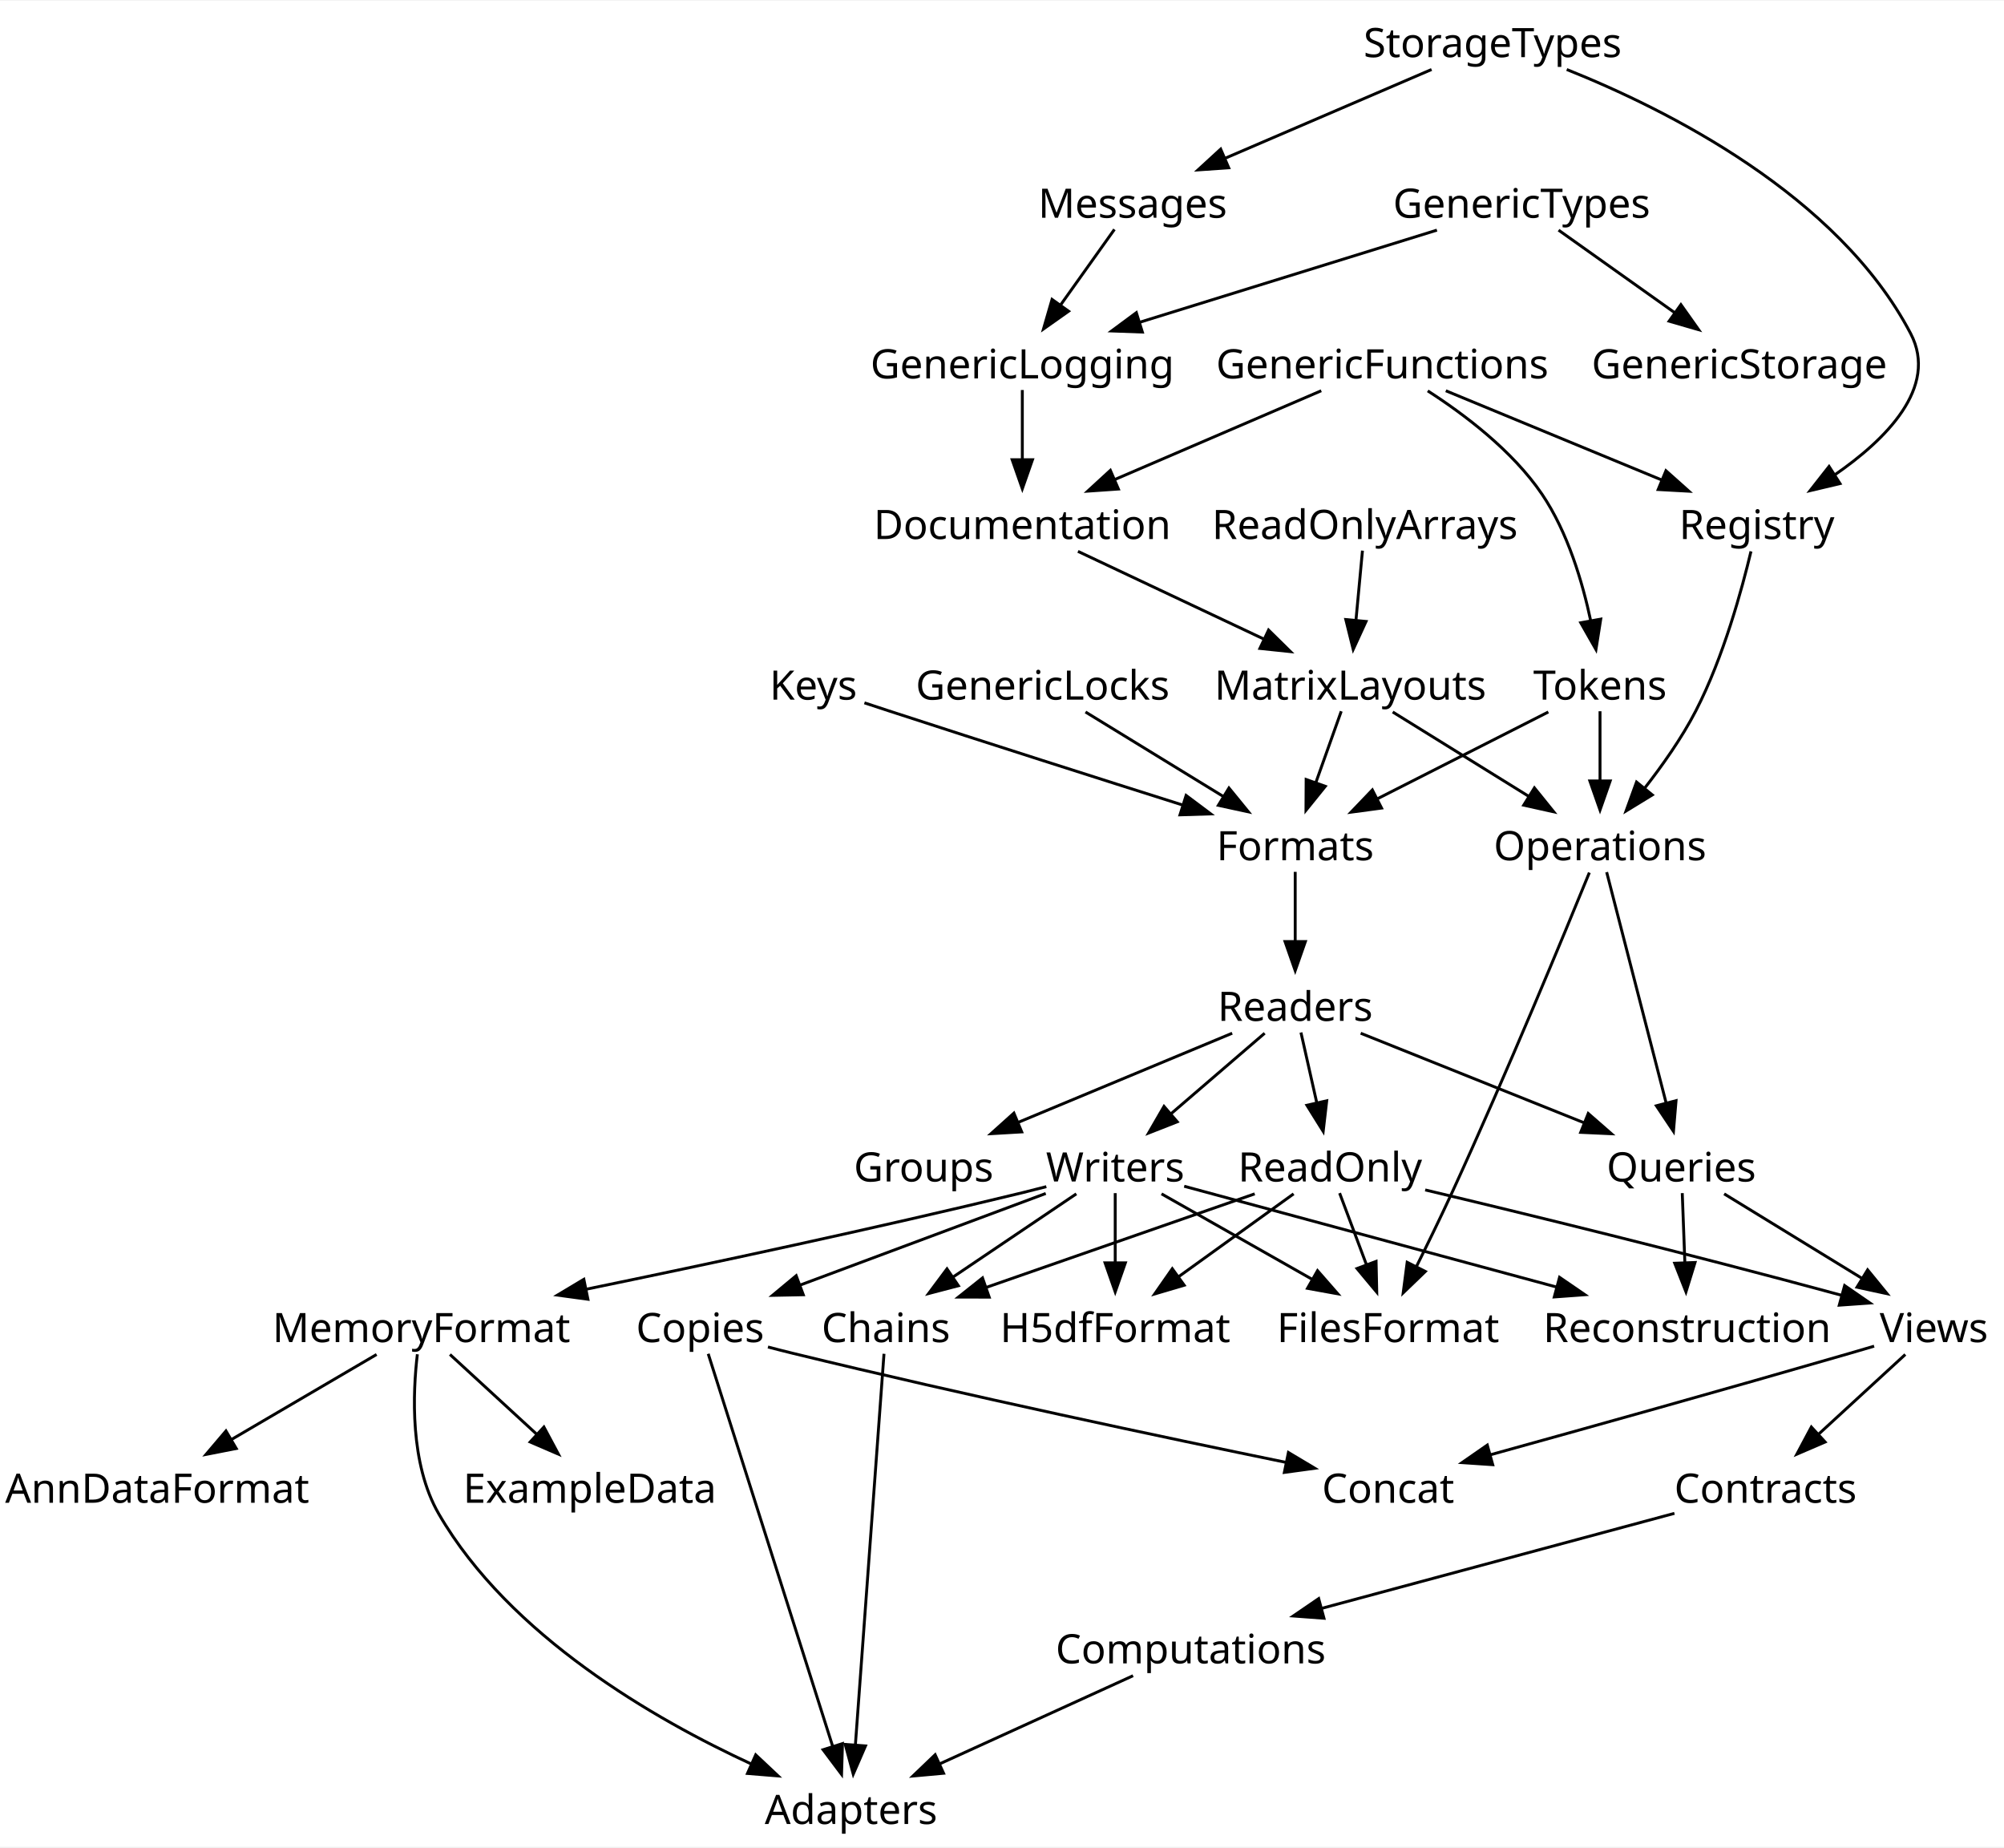
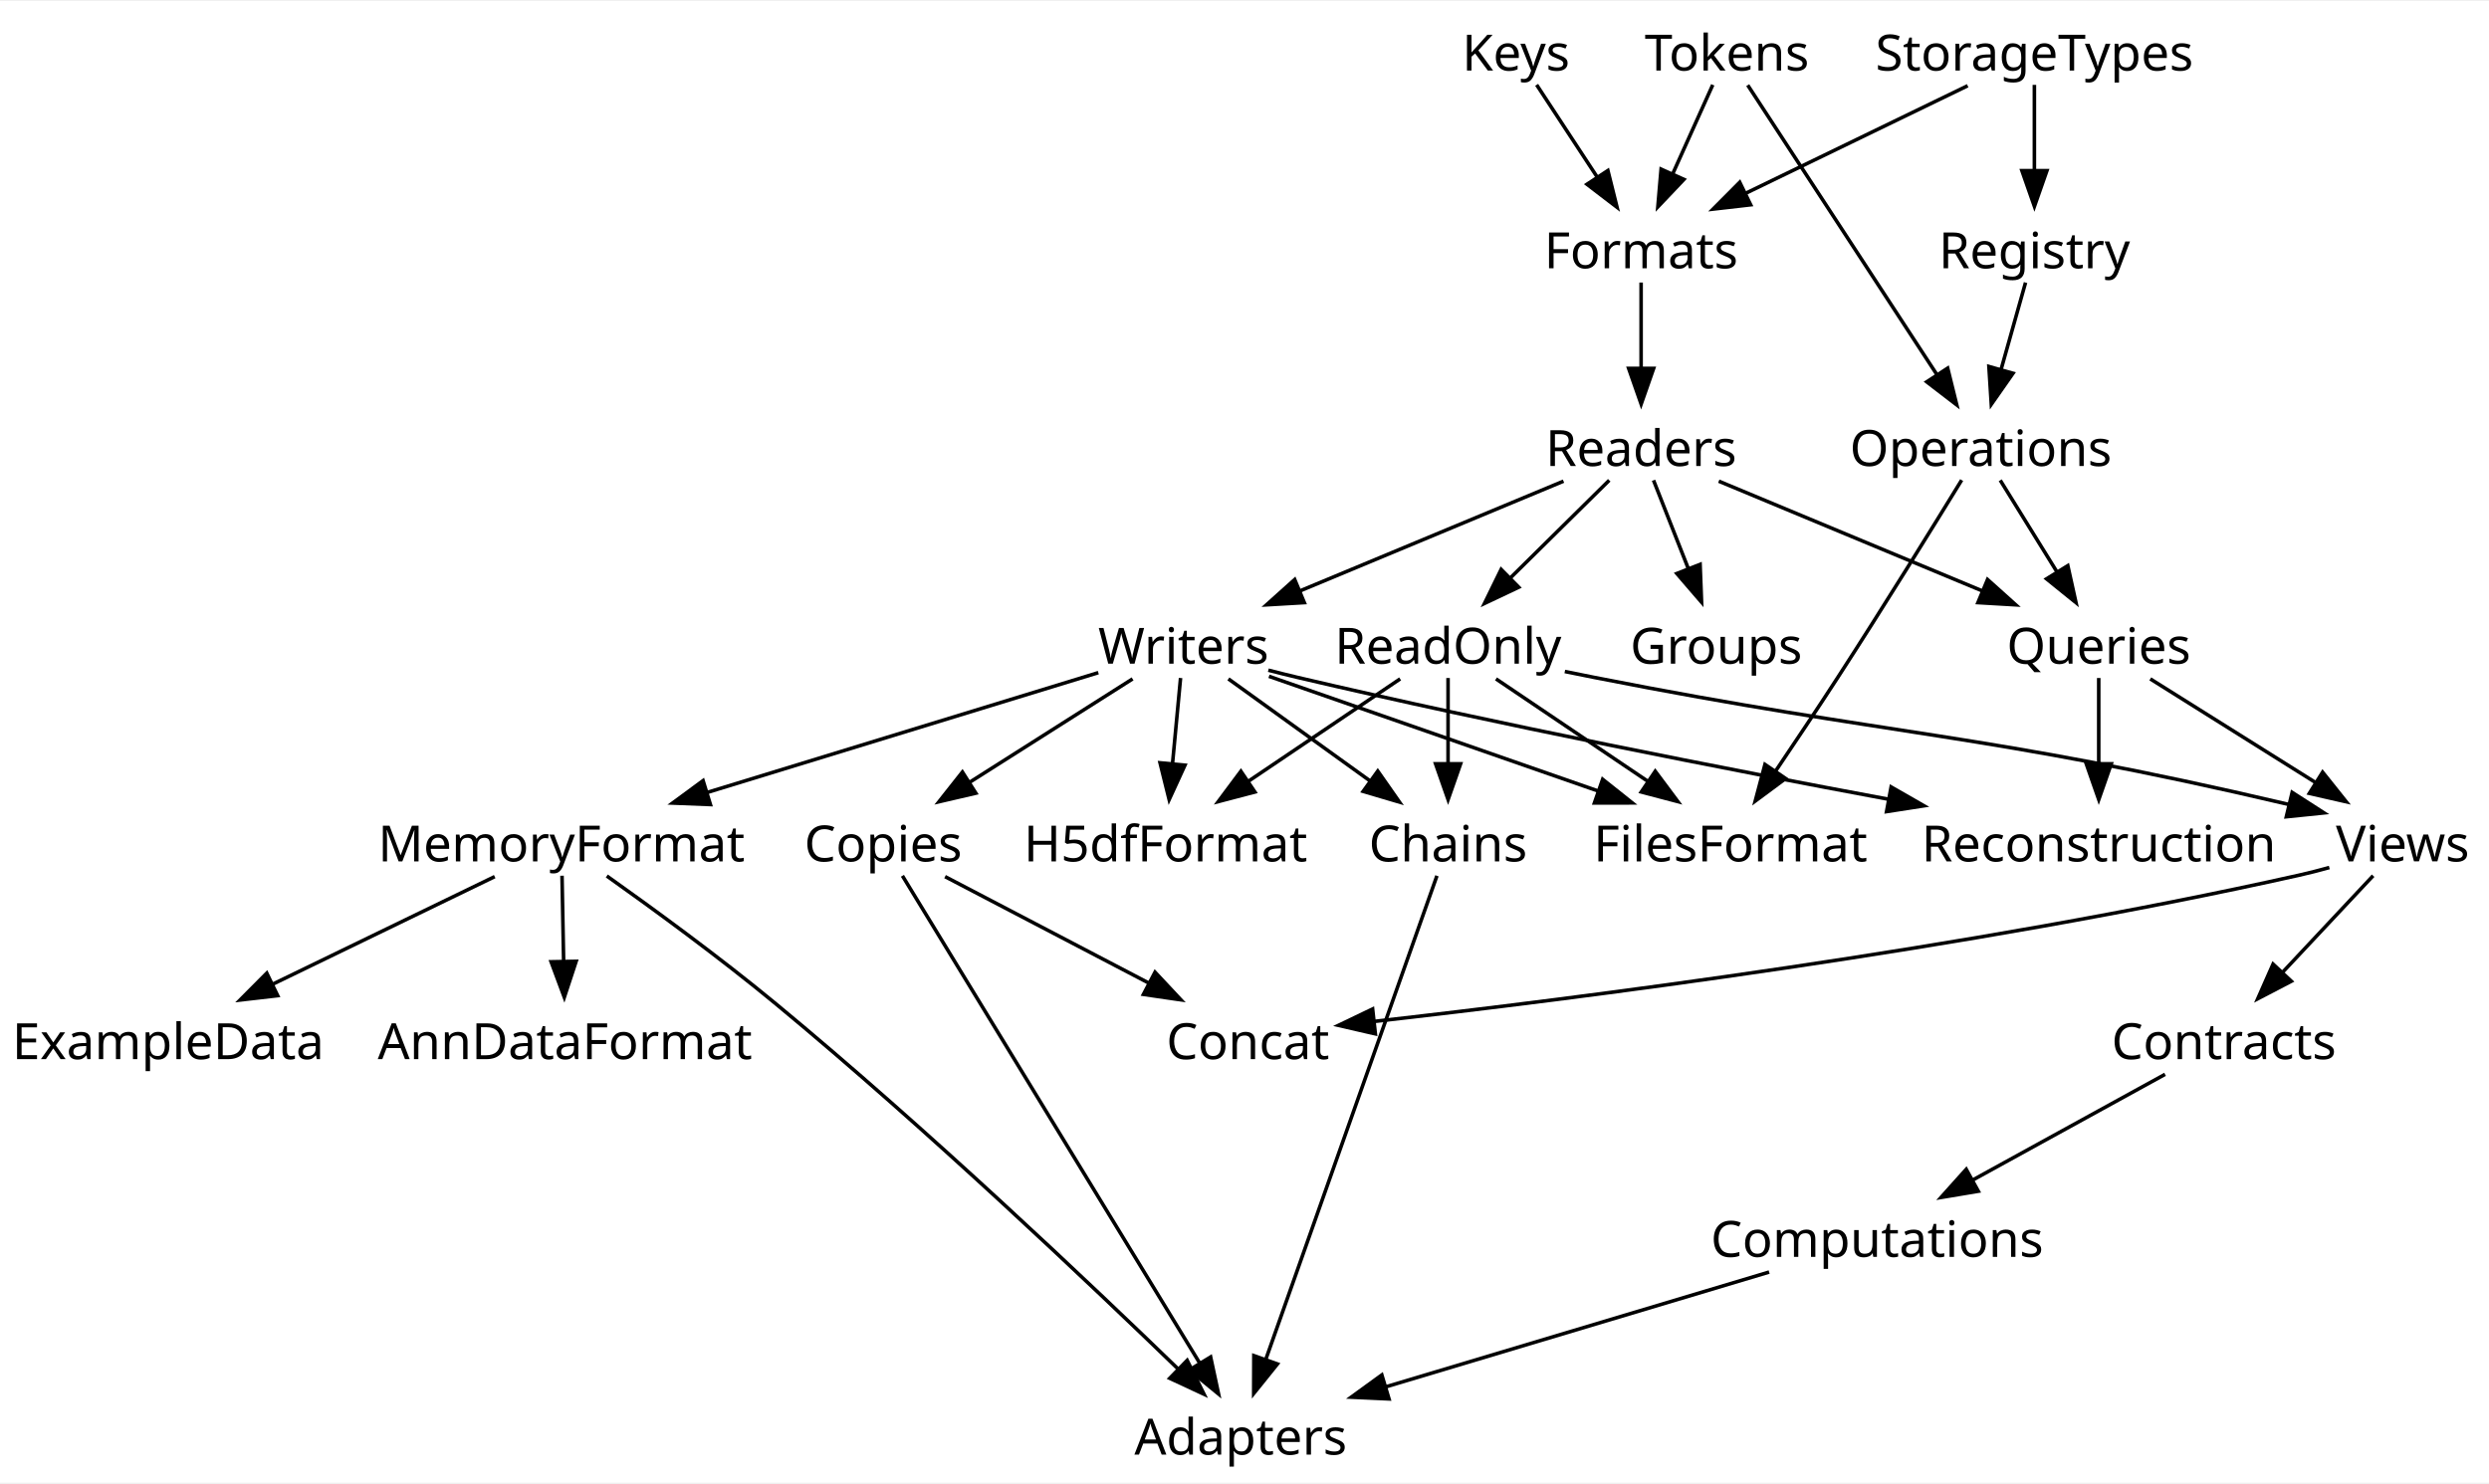
- <svg xmlns="http://www.w3.org/2000/svg" xmlns:xlink="http://www.w3.org/1999/xlink" width="690pt" height="636pt" viewBox="0.00 0.00 690.32 635.84">
-   <g id="graph0" class="graph" transform="scale(1 1) rotate(0) translate(4 631.84)">
-     <polygon fill="white" stroke="none" points="-4,4 -4,-631.84 686.32,-631.84 686.32,4 -4,4" />
+ <svg xmlns="http://www.w3.org/2000/svg" xmlns:xlink="http://www.w3.org/1999/xlink" width="696pt" height="415pt" viewBox="0.00 0.00 696.19 414.56">
+   <g id="graph0" class="graph" transform="scale(1 1) rotate(0) translate(4 410.56)">
+     <polygon fill="white" stroke="none" points="-4,4 -4,-410.56 692.19,-410.56 692.19,4 -4,4" />
    <g id="node1" class="node">
      <g id="a_node1">
        <a xlink:href="../copies.html" xlink:title="Copies" target="_top">
-           <polygon fill="none" stroke="white" points="260.32,-185.28 214,-185.28 214,-165.96 260.32,-165.96 260.32,-185.28" />
-           <text text-anchor="middle" x="237.16" y="-169.82" font-family="Sans-Serif" font-size="14.00">Copies</text>
-         </a>
-       </g>
-     </g>
-     <g id="node6" class="node">
-       <g id="a_node6">
+           <polygon fill="none" stroke="white" points="266.19,-185.28 219.87,-185.28 219.87,-165.96 266.19,-165.96 266.19,-185.28" />
+           <text text-anchor="middle" x="243.03" y="-169.82" font-family="Sans-Serif" font-size="14.00">Copies</text>
+         </a>
+       </g>
+     </g>
+     <g id="node3" class="node">
+       <g id="a_node3">
        <a xlink:href="../adapters.html" xlink:title="Adapters" target="_top">
-           <polygon fill="none" stroke="white" points="318.32,-19.32 260,-19.32 260,0 318.32,0 318.32,-19.32" />
-           <text text-anchor="middle" x="289.16" y="-3.86" font-family="Sans-Serif" font-size="14.00">Adapters</text>
-         </a>
-       </g>
-     </g>
-     <g id="edge2" class="edge">
-       <path fill="none" stroke="black" d="M239.96,-165.8C248.03,-140.34 271.54,-66.21 282.89,-30.43" />
-       <polygon fill="black" stroke="black" points="286.21,-31.55 285.89,-20.96 279.53,-29.44 286.21,-31.55" />
-     </g>
-     <g id="node32" class="node">
-       <g id="a_node32">
+           <polygon fill="none" stroke="white" points="372.19,-19.32 313.87,-19.32 313.87,0 372.19,0 372.19,-19.32" />
+           <text text-anchor="middle" x="343.03" y="-3.86" font-family="Sans-Serif" font-size="14.00">Adapters</text>
+         </a>
+       </g>
+     </g>
+     <g id="edge4" class="edge">
+       <path fill="none" stroke="black" d="M248.41,-165.8C264.15,-140 310.35,-64.26 331.82,-29.04" />
+       <polygon fill="black" stroke="black" points="334.62,-31.17 336.84,-20.81 328.65,-27.53 334.62,-31.17" />
+     </g>
+     <g id="node23" class="node">
+       <g id="a_node23">
        <a xlink:href="../concat.html" xlink:title="Concat" target="_top">
-           <polygon fill="none" stroke="white" points="497.69,-129.96 450.62,-129.96 450.62,-110.64 497.69,-110.64 497.69,-129.96" />
-           <text text-anchor="middle" x="474.16" y="-114.5" font-family="Sans-Serif" font-size="14.00">Concat</text>
-         </a>
-       </g>
-     </g>
-     <g id="edge40" class="edge">
-       <path fill="none" stroke="black" d="M260.54,-168.15C263.44,-167.39 266.36,-166.64 269.16,-165.96 328.58,-151.46 398.25,-136.76 439.16,-128.37" />
-       <polygon fill="black" stroke="black" points="439.82,-131.81 448.91,-126.38 438.42,-124.95 439.82,-131.81" />
+           <polygon fill="none" stroke="white" points="368.57,-129.96 321.5,-129.96 321.5,-110.64 368.57,-110.64 368.57,-129.96" />
+           <text text-anchor="middle" x="345.03" y="-114.5" font-family="Sans-Serif" font-size="14.00">Concat</text>
+         </a>
+       </g>
+     </g>
+     <g id="edge30" class="edge">
+       <path fill="none" stroke="black" d="M260.34,-165.57C276.02,-157.38 299.39,-145.16 317.61,-135.64" />
+       <polygon fill="black" stroke="black" points="319.07,-138.83 326.31,-131.09 315.82,-132.62 319.07,-138.83" />
    </g>
    <g id="node2" class="node">
      <g id="a_node2">
        <a xlink:href="../writers.html" xlink:title="Writers" target="_top">
-           <polygon fill="none" stroke="white" points="403.69,-240.6 356.62,-240.6 356.62,-221.28 403.69,-221.28 403.69,-240.6" />
-           <text text-anchor="middle" x="380.16" y="-225.14" font-family="Sans-Serif" font-size="14.00">Writers</text>
+           <polygon fill="none" stroke="white" points="350.57,-240.6 303.5,-240.6 303.5,-221.28 350.57,-221.28 350.57,-240.6" />
+           <text text-anchor="middle" x="327.03" y="-225.14" font-family="Sans-Serif" font-size="14.00">Writers</text>
        </a>
      </g>
    </g>
    <g id="edge1" class="edge">
-       <path fill="none" stroke="black" d="M356.23,-221.02C332.99,-212.35 297.49,-199.11 271.29,-189.35" />
-       <polygon fill="black" stroke="black" points="272.71,-186.14 262.12,-185.93 270.26,-192.7 272.71,-186.14" />
+       <path fill="none" stroke="black" d="M312.79,-220.89C300.24,-212.93 281.7,-201.16 266.89,-191.76" />
+       <polygon fill="black" stroke="black" points="268.95,-188.92 258.63,-186.52 265.2,-194.83 268.95,-188.92" />
+     </g>
+     <g id="node4" class="node">
+       <g id="a_node4">
+         <a xlink:href="../chains.html" xlink:title="Chains" target="_top">
+           <polygon fill="none" stroke="white" points="424.19,-185.28 377.87,-185.28 377.87,-165.96 424.19,-165.96 424.19,-185.28" />
+           <text text-anchor="middle" x="401.03" y="-169.82" font-family="Sans-Serif" font-size="14.00">Chains</text>
+         </a>
+       </g>
+     </g>
+     <g id="edge24" class="edge">
+       <path fill="none" stroke="black" d="M339.59,-220.89C350.5,-213.03 366.54,-201.48 379.5,-192.14" />
+       <polygon fill="black" stroke="black" points="381.37,-195.1 387.44,-186.42 377.28,-189.42 381.37,-195.1" />
+     </g>
+     <g id="node5" class="node">
+       <g id="a_node5">
+         <a xlink:href="../memory_format.html" xlink:title="MemoryFormat" target="_top">
+           <polygon fill="none" stroke="white" points="202.07,-185.28 104,-185.28 104,-165.96 202.07,-165.96 202.07,-185.28" />
+           <text text-anchor="middle" x="153.03" y="-169.82" font-family="Sans-Serif" font-size="14.00">MemoryFormat</text>
+         </a>
+       </g>
+     </g>
+     <g id="edge17" class="edge">
+       <path fill="none" stroke="black" d="M303.21,-222.64C275.03,-214 227.66,-199.49 193.65,-189.07" />
+       <polygon fill="black" stroke="black" points="194.71,-185.73 184.13,-186.15 192.66,-192.42 194.71,-185.73" />
+     </g>
+     <g id="node19" class="node">
+       <g id="a_node19">
+         <a xlink:href="../h5df_format.html" xlink:title="H5dfFormat" target="_top">
+           <polygon fill="none" stroke="white" points="360.19,-185.28 283.88,-185.28 283.88,-165.96 360.19,-165.96 360.19,-185.28" />
+           <text text-anchor="middle" x="322.03" y="-169.82" font-family="Sans-Serif" font-size="14.00">H5dfFormat</text>
+         </a>
+       </g>
+     </g>
+     <g id="edge20" class="edge">
+       <path fill="none" stroke="black" d="M326.21,-221.14C325.59,-214.54 324.72,-205.24 323.93,-196.85" />
+       <polygon fill="black" stroke="black" points="327.44,-196.75 323.02,-187.12 320.47,-197.41 327.44,-196.75" />
+     </g>
+     <g id="node22" class="node">
+       <g id="a_node22">
+         <a xlink:href="../files_format.html" xlink:title="FilesFormat" target="_top">
+           <polygon fill="none" stroke="white" points="518.19,-185.28 441.88,-185.28 441.88,-165.96 518.19,-165.96 518.19,-185.28" />
+           <text text-anchor="middle" x="480.03" y="-169.82" font-family="Sans-Serif" font-size="14.00">FilesFormat</text>
+         </a>
+       </g>
+     </g>
+     <g id="edge26" class="edge">
+       <path fill="none" stroke="black" d="M350.94,-221.61C375.65,-213 414.54,-199.44 443.19,-189.46" />
+       <polygon fill="black" stroke="black" points="444.27,-192.79 452.56,-186.19 441.97,-186.18 444.27,-192.79" />
+     </g>
+     <g id="node24" class="node">
+       <g id="a_node24">
+         <a xlink:href="../reconstruction.html" xlink:title="Reconstruction" target="_top">
+           <polygon fill="none" stroke="white" points="630.19,-185.28 535.88,-185.28 535.88,-165.96 630.19,-165.96 630.19,-185.28" />
+           <text text-anchor="middle" x="583.03" y="-169.82" font-family="Sans-Serif" font-size="14.00">Reconstruction</text>
+         </a>
+       </g>
+     </g>
+     <g id="edge32" class="edge">
+       <path fill="none" stroke="black" d="M350.76,-223.33C353.54,-222.61 356.35,-221.91 359.03,-221.28 414.91,-208.17 479.2,-195.6 524.54,-187.16" />
+       <polygon fill="black" stroke="black" points="524.96,-190.65 534.15,-185.38 523.68,-183.76 524.96,-190.65" />
+     </g>
+     <g id="edge2" class="edge">
+       <path fill="none" stroke="black" d="M397.92,-165.8C388.87,-140.23 362.46,-65.56 349.86,-29.96" />
+       <polygon fill="black" stroke="black" points="353.31,-29.21 346.67,-20.95 346.71,-31.54 353.31,-29.21" />
+     </g>
+     <g id="edge3" class="edge">
+       <path fill="none" stroke="black" d="M165.73,-165.75C178.08,-156.99 197.23,-143.04 213.03,-129.96 255.08,-95.18 301.55,-51.04 325.94,-27.41" />
+       <polygon fill="black" stroke="black" points="328.06,-30.22 332.79,-20.74 323.18,-25.21 328.06,-30.22" />
+     </g>
+     <g id="node18" class="node">
+       <g id="a_node18">
+         <a xlink:href="../example_data.html" xlink:title="ExampleData" target="_top">
+           <polygon fill="none" stroke="white" points="86.07,-129.96 0,-129.96 0,-110.64 86.07,-110.64 86.07,-129.96" />
+           <text text-anchor="middle" x="43.03" y="-114.5" font-family="Sans-Serif" font-size="14.00">ExampleData</text>
+         </a>
+       </g>
+     </g>
+     <g id="edge16" class="edge">
+       <path fill="none" stroke="black" d="M134.37,-165.57C117.31,-157.3 91.79,-144.93 72.06,-135.37" />
+       <polygon fill="black" stroke="black" points="73.67,-132.26 63.15,-131.05 70.62,-138.56 73.67,-132.26" />
+     </g>
+     <g id="node21" class="node">
+       <g id="a_node21">
+         <a xlink:href="../anndata_format.html" xlink:title="AnnDataFormat" target="_top">
+           <polygon fill="none" stroke="white" points="204.19,-129.96 103.87,-129.96 103.87,-110.64 204.19,-110.64 204.19,-129.96" />
+           <text text-anchor="middle" x="154.03" y="-114.5" font-family="Sans-Serif" font-size="14.00">AnnDataFormat</text>
+         </a>
+       </g>
+     </g>
+     <g id="edge25" class="edge">
+       <path fill="none" stroke="black" d="M153.2,-165.82C153.32,-159.22 153.5,-149.92 153.66,-141.53" />
+       <polygon fill="black" stroke="black" points="157.15,-141.87 153.84,-131.81 150.15,-141.74 157.15,-141.87" />
+     </g>
+     <g id="node6" class="node">
+       <g id="a_node6">
+         <a xlink:href="../computations.html" xlink:title="Computations" target="_top">
+           <polygon fill="none" stroke="white" points="565.19,-74.64 476.88,-74.64 476.88,-55.32 565.19,-55.32 565.19,-74.64" />
+           <text text-anchor="middle" x="521.03" y="-59.18" font-family="Sans-Serif" font-size="14.00">Computations</text>
+         </a>
+       </g>
+     </g>
+     <g id="edge5" class="edge">
+       <path fill="none" stroke="black" d="M490.84,-54.93C461.29,-46.08 416.1,-32.55 383.46,-22.77" />
+       <polygon fill="black" stroke="black" points="384.52,-19.43 373.94,-19.92 382.51,-26.14 384.52,-19.43" />
+     </g>
+     <g id="node7" class="node">
+       <g id="a_node7">
+         <a xlink:href="../views.html" xlink:title="Views" target="_top">
+           <polygon fill="none" stroke="white" points="688.19,-185.28 647.88,-185.28 647.88,-165.96 688.19,-165.96 688.19,-185.28" />
+           <text text-anchor="middle" x="668.03" y="-169.82" font-family="Sans-Serif" font-size="14.00">Views</text>
+         </a>
+       </g>
+     </g>
+     <g id="node14" class="node">
+       <g id="a_node14">
+         <a xlink:href="../contracts.html" xlink:title="Contracts" target="_top">
+           <polygon fill="none" stroke="white" points="649.07,-129.96 587,-129.96 587,-110.64 649.07,-110.64 649.07,-129.96" />
+           <text text-anchor="middle" x="618.03" y="-114.5" font-family="Sans-Serif" font-size="14.00">Contracts</text>
+         </a>
+       </g>
+     </g>
+     <g id="edge12" class="edge">
+       <path fill="none" stroke="black" d="M659.78,-165.82C652.87,-158.45 642.81,-147.72 634.3,-138.64" />
+       <polygon fill="black" stroke="black" points="636.9,-136.3 627.51,-131.4 631.79,-141.09 636.9,-136.3" />
+     </g>
+     <g id="edge29" class="edge">
+       <path fill="none" stroke="black" d="M647.53,-168.11C644.69,-167.32 641.8,-166.58 639.03,-165.96 546.58,-145.24 435.58,-131.27 380.15,-125.03" />
+       <polygon fill="black" stroke="black" points="380.7,-121.57 370.38,-123.95 379.93,-128.53 380.7,-121.57" />
    </g>
    <g id="node8" class="node">
      <g id="a_node8">
-         <a xlink:href="../memory_format.html" xlink:title="MemoryFormat" target="_top">
-           <polygon fill="none" stroke="white" points="190.19,-185.28 92.12,-185.28 92.12,-165.96 190.19,-165.96 190.19,-185.28" />
-           <text text-anchor="middle" x="141.16" y="-169.82" font-family="Sans-Serif" font-size="14.00">MemoryFormat</text>
-         </a>
-       </g>
-     </g>
-     <g id="edge22" class="edge">
-       <path fill="none" stroke="black" d="M356.43,-223.37C353.65,-222.64 350.84,-221.93 348.16,-221.28 297.44,-208.95 239.3,-196.56 197.58,-187.97" />
-       <polygon fill="black" stroke="black" points="198.52,-184.59 188.02,-186.01 197.12,-191.45 198.52,-184.59" />
+         <a xlink:href="../read_only.html" xlink:title="ReadOnly" target="_top">
+           <polygon fill="none" stroke="white" points="433.57,-240.6 368.5,-240.6 368.5,-221.28 433.57,-221.28 433.57,-240.6" />
+           <text text-anchor="middle" x="401.03" y="-225.14" font-family="Sans-Serif" font-size="14.00">ReadOnly</text>
+         </a>
+       </g>
+     </g>
+     <g id="edge23" class="edge">
+       <path fill="none" stroke="black" d="M401.03,-221.14C401.03,-214.54 401.03,-205.24 401.03,-196.85" />
+       <polygon fill="black" stroke="black" points="404.54,-197.13 401.04,-187.13 397.54,-197.13 404.54,-197.13" />
+     </g>
+     <g id="edge6" class="edge">
+       <path fill="none" stroke="black" d="M433.69,-222.96C436.51,-222.38 439.32,-221.81 442.03,-221.28 525.87,-204.77 550.53,-205.92 636.44,-185.7" />
+       <polygon fill="black" stroke="black" points="637.13,-189.13 646.04,-183.4 635.5,-182.32 637.13,-189.13" />
+     </g>
+     <g id="edge19" class="edge">
+       <path fill="none" stroke="black" d="M387.63,-220.89C375.94,-213.01 358.73,-201.39 344.87,-192.04" />
+       <polygon fill="black" stroke="black" points="347,-189.25 336.76,-186.56 343.09,-195.05 347,-189.25" />
+     </g>
+     <g id="edge27" class="edge">
+       <path fill="none" stroke="black" d="M414.44,-220.89C426.13,-213.01 443.34,-201.39 457.2,-192.04" />
+       <polygon fill="black" stroke="black" points="458.98,-195.05 465.31,-186.56 455.07,-189.25 458.98,-195.05" />
    </g>
    <g id="node9" class="node">
      <g id="a_node9">
-         <a xlink:href="../chains.html" xlink:title="Chains" target="_top">
-           <polygon fill="none" stroke="white" points="324.32,-185.28 278,-185.28 278,-165.96 324.32,-165.96 324.32,-185.28" />
-           <text text-anchor="middle" x="301.16" y="-169.82" font-family="Sans-Serif" font-size="14.00">Chains</text>
-         </a>
-       </g>
-     </g>
-     <g id="edge31" class="edge">
-       <path fill="none" stroke="black" d="M366.76,-220.89C355.07,-213.01 337.86,-201.39 324,-192.04" />
-       <polygon fill="black" stroke="black" points="326.13,-189.25 315.88,-186.56 322.21,-195.05 326.13,-189.25" />
-     </g>
-     <g id="node27" class="node">
-       <g id="a_node27">
-         <a xlink:href="../h5df_format.html" xlink:title="H5dfFormat" target="_top">
-           <polygon fill="none" stroke="white" points="418.32,-185.28 342,-185.28 342,-165.96 418.32,-165.96 418.32,-185.28" />
-           <text text-anchor="middle" x="380.16" y="-169.82" font-family="Sans-Serif" font-size="14.00">H5dfFormat</text>
-         </a>
-       </g>
-     </g>
-     <g id="edge26" class="edge">
-       <path fill="none" stroke="black" d="M380.16,-221.14C380.16,-214.54 380.16,-205.24 380.16,-196.85" />
-       <polygon fill="black" stroke="black" points="383.66,-197.13 380.16,-187.13 376.66,-197.13 383.66,-197.13" />
-     </g>
-     <g id="node30" class="node">
-       <g id="a_node30">
-         <a xlink:href="../files_format.html" xlink:title="FilesFormat" target="_top">
-           <polygon fill="none" stroke="white" points="512.32,-185.28 436,-185.28 436,-165.96 512.32,-165.96 512.32,-185.28" />
-           <text text-anchor="middle" x="474.16" y="-169.82" font-family="Sans-Serif" font-size="14.00">FilesFormat</text>
-         </a>
-       </g>
-     </g>
-     <g id="edge34" class="edge">
-       <path fill="none" stroke="black" d="M396.11,-220.89C410.42,-212.78 431.69,-200.71 448.41,-191.22" />
-       <polygon fill="black" stroke="black" points="449.85,-194.43 456.82,-186.46 446.39,-188.35 449.85,-194.43" />
-     </g>
-     <g id="node33" class="node">
-       <g id="a_node33">
-         <a xlink:href="../reconstruction.html" xlink:title="Reconstruction" target="_top">
-           <polygon fill="none" stroke="white" points="624.32,-185.28 530,-185.28 530,-165.96 624.32,-165.96 624.32,-185.28" />
-           <text text-anchor="middle" x="577.16" y="-169.82" font-family="Sans-Serif" font-size="14.00">Reconstruction</text>
-         </a>
-       </g>
-     </g>
-     <g id="edge42" class="edge">
-       <path fill="none" stroke="black" d="M403.92,-223.51C435.66,-214.92 492.51,-199.53 532.4,-188.73" />
-       <polygon fill="black" stroke="black" points="533.22,-192.14 541.96,-186.15 531.4,-185.38 533.22,-192.14" />
-     </g>
-     <g id="node3" class="node">
-       <g id="a_node3">
-         <a xlink:href="../generic_types.html" xlink:title="GenericTypes" target="_top">
-           <polygon fill="none" stroke="white" points="564.69,-572.52 475.62,-572.52 475.62,-553.2 564.69,-553.2 564.69,-572.52" />
-           <text text-anchor="middle" x="520.16" y="-557.06" font-family="Sans-Serif" font-size="14.00">GenericTypes</text>
-         </a>
-       </g>
+         <a xlink:href="../queries.html" xlink:title="Queries" target="_top">
+           <polygon fill="none" stroke="white" points="609.19,-240.6 556.88,-240.6 556.88,-221.28 609.19,-221.28 609.19,-240.6" />
+           <text text-anchor="middle" x="583.03" y="-225.14" font-family="Sans-Serif" font-size="14.00">Queries</text>
+         </a>
+       </g>
+     </g>
+     <g id="edge7" class="edge">
+       <path fill="none" stroke="black" d="M597.45,-220.89C610.15,-212.93 628.91,-201.16 643.89,-191.76" />
+       <polygon fill="black" stroke="black" points="645.65,-194.79 652.26,-186.51 641.93,-188.86 645.65,-194.79" />
+     </g>
+     <g id="edge33" class="edge">
+       <path fill="none" stroke="black" d="M583.03,-221.14C583.03,-214.54 583.03,-205.24 583.03,-196.85" />
+       <polygon fill="black" stroke="black" points="586.54,-197.13 583.04,-187.13 579.54,-197.13 586.54,-197.13" />
+     </g>
+     <g id="node10" class="node">
+       <g id="a_node10">
+         <a xlink:href="../operations.html" xlink:title="Operations" target="_top">
+           <polygon fill="none" stroke="white" points="585.57,-295.92 514.5,-295.92 514.5,-276.6 585.57,-276.6 585.57,-295.92" />
+           <text text-anchor="middle" x="550.03" y="-280.46" font-family="Sans-Serif" font-size="14.00">Operations</text>
+         </a>
+       </g>
+     </g>
+     <g id="edge10" class="edge">
+       <path fill="none" stroke="black" d="M555.48,-276.46C559.81,-269.47 566,-259.47 571.42,-250.71" />
+       <polygon fill="black" stroke="black" points="574.38,-252.57 576.67,-242.22 568.43,-248.88 574.38,-252.57" />
+     </g>
+     <g id="edge28" class="edge">
+       <path fill="none" stroke="black" d="M544.69,-276.51C537.1,-264.14 522.72,-240.85 510.03,-221.28 504.38,-212.56 497.98,-202.99 492.54,-194.94" />
+       <polygon fill="black" stroke="black" points="495.46,-193.02 486.95,-186.71 489.67,-196.95 495.46,-193.02" />
+     </g>
+     <g id="node11" class="node">
+       <g id="a_node11">
+         <a xlink:href="../registry.html" xlink:title="Registry" target="_top">
+           <polygon fill="none" stroke="white" points="591.94,-351.24 538.12,-351.24 538.12,-331.92 591.94,-331.92 591.94,-351.24" />
+           <text text-anchor="middle" x="565.03" y="-335.78" font-family="Sans-Serif" font-size="14.00">Registry</text>
+         </a>
+       </g>
+     </g>
+     <g id="edge8" class="edge">
+       <path fill="none" stroke="black" d="M562.56,-331.78C560.68,-325.1 558.03,-315.66 555.64,-307.19" />
+       <polygon fill="black" stroke="black" points="559.05,-306.39 552.98,-297.71 552.31,-308.29 559.05,-306.39" />
+     </g>
+     <g id="node12" class="node">
+       <g id="a_node12">
+         <a xlink:href="../tokens.html" xlink:title="Tokens" target="_top">
+           <polygon fill="none" stroke="white" points="502.57,-406.56 455.5,-406.56 455.5,-387.24 502.57,-387.24 502.57,-406.56" />
+           <text text-anchor="middle" x="479.03" y="-391.1" font-family="Sans-Serif" font-size="14.00">Tokens</text>
+         </a>
+       </g>
+     </g>
+     <g id="edge9" class="edge">
+       <path fill="none" stroke="black" d="M484.85,-387.01C496.39,-369.34 522.44,-329.49 537.88,-305.85" />
+       <polygon fill="black" stroke="black" points="540.78,-307.83 543.32,-297.54 534.92,-304 540.78,-307.83" />
+     </g>
+     <g id="node15" class="node">
+       <g id="a_node15">
+         <a xlink:href="../formats.html" xlink:title="Formats" target="_top">
+           <polygon fill="none" stroke="white" points="482.32,-351.24 427.75,-351.24 427.75,-331.92 482.32,-331.92 482.32,-351.24" />
+           <text text-anchor="middle" x="455.03" y="-335.78" font-family="Sans-Serif" font-size="14.00">Formats</text>
+         </a>
+       </g>
+     </g>
+     <g id="edge14" class="edge">
+       <path fill="none" stroke="black" d="M475.07,-387.1C472,-380.27 467.62,-370.55 463.75,-361.93" />
+       <polygon fill="black" stroke="black" points="467,-360.64 459.71,-352.96 460.62,-363.51 467,-360.64" />
    </g>
    <g id="node13" class="node">
      <g id="a_node13">
-         <a xlink:href="../generic_logging.html" xlink:title="GenericLogging" target="_top">
-           <polygon fill="none" stroke="white" points="398.32,-517.2 298,-517.2 298,-497.88 398.32,-497.88 398.32,-517.2" />
-           <text text-anchor="middle" x="348.16" y="-501.74" font-family="Sans-Serif" font-size="14.00">GenericLogging</text>
-         </a>
-       </g>
-     </g>
-     <g id="edge9" class="edge">
-       <path fill="none" stroke="black" d="M490.98,-552.81C462.69,-544.04 419.55,-530.67 388.08,-520.92" />
-       <polygon fill="black" stroke="black" points="389.51,-517.7 378.93,-518.08 387.44,-524.38 389.51,-517.7" />
-     </g>
-     <g id="node26" class="node">
-       <g id="a_node26">
-         <a xlink:href="../generic_storage.html" xlink:title="GenericStorage" target="_top">
-           <polygon fill="none" stroke="white" points="644.94,-517.2 545.38,-517.2 545.38,-497.88 644.94,-497.88 644.94,-517.2" />
-           <text text-anchor="middle" x="595.16" y="-501.74" font-family="Sans-Serif" font-size="14.00">GenericStorage</text>
-         </a>
-       </g>
-     </g>
-     <g id="edge23" class="edge">
-       <path fill="none" stroke="black" d="M532.88,-552.81C543.87,-545 560,-533.53 573.09,-524.23" />
-       <polygon fill="black" stroke="black" points="575.02,-527.15 581.14,-518.51 570.96,-521.45 575.02,-527.15" />
-     </g>
-     <g id="node4" class="node">
-       <g id="a_node4">
-         <a xlink:href="../generic_functions.html" xlink:title="GenericFunctions" target="_top">
-           <polygon fill="none" stroke="white" points="527.57,-517.2 416.75,-517.2 416.75,-497.88 527.57,-497.88 527.57,-517.2" />
-           <text text-anchor="middle" x="472.16" y="-501.74" font-family="Sans-Serif" font-size="14.00">GenericFunctions</text>
-         </a>
-       </g>
+         <a xlink:href="../readers.html" xlink:title="Readers" target="_top">
+           <polygon fill="none" stroke="white" points="482.69,-295.92 427.37,-295.92 427.37,-276.6 482.69,-276.6 482.69,-295.92" />
+           <text text-anchor="middle" x="455.03" y="-280.46" font-family="Sans-Serif" font-size="14.00">Readers</text>
+         </a>
+       </g>
+     </g>
+     <g id="edge22" class="edge">
+       <path fill="none" stroke="black" d="M433.32,-276.21C413,-267.75 382.39,-255 359.23,-245.35" />
+       <polygon fill="black" stroke="black" points="360.83,-242.23 350.25,-241.61 358.14,-248.69 360.83,-242.23" />
+     </g>
+     <g id="edge34" class="edge">
+       <path fill="none" stroke="black" d="M446.12,-276.46C438.58,-269.01 427.57,-258.14 418.31,-249" />
+       <polygon fill="black" stroke="black" points="420.8,-246.54 411.22,-242 415.88,-251.52 420.8,-246.54" />
+     </g>
+     <g id="edge11" class="edge">
+       <path fill="none" stroke="black" d="M476.75,-276.21C497.07,-267.75 527.68,-255 550.84,-245.35" />
+       <polygon fill="black" stroke="black" points="551.93,-248.69 559.82,-241.61 549.24,-242.23 551.93,-248.69" />
+     </g>
+     <g id="node20" class="node">
+       <g id="a_node20">
+         <a xlink:href="../groups.html" xlink:title="Groups" target="_top">
+           <polygon fill="none" stroke="white" points="500.69,-240.6 451.37,-240.6 451.37,-221.28 500.69,-221.28 500.69,-240.6" />
+           <text text-anchor="middle" x="476.03" y="-225.14" font-family="Sans-Serif" font-size="14.00">Groups</text>
+         </a>
+       </g>
+     </g>
+     <g id="edge21" class="edge">
+       <path fill="none" stroke="black" d="M458.5,-276.46C461.16,-269.7 464.93,-260.13 468.3,-251.58" />
+       <polygon fill="black" stroke="black" points="471.53,-252.93 471.94,-242.34 465.02,-250.37 471.53,-252.93" />
+     </g>
+     <g id="edge31" class="edge">
+       <path fill="none" stroke="black" d="M601.58,-110.25C586.81,-102.14 564.86,-90.07 547.6,-80.58" />
+       <polygon fill="black" stroke="black" points="549.35,-77.55 538.9,-75.8 545.97,-83.68 549.35,-77.55" />
+     </g>
+     <g id="edge35" class="edge">
+       <path fill="none" stroke="black" d="M455.03,-331.78C455.03,-325.18 455.03,-315.88 455.03,-307.49" />
+       <polygon fill="black" stroke="black" points="458.54,-307.77 455.04,-297.77 451.54,-307.77 458.54,-307.77" />
+     </g>
+     <g id="node16" class="node">
+       <g id="a_node16">
+         <a xlink:href="../storage_types.html" xlink:title="StorageTypes" target="_top">
+           <polygon fill="none" stroke="white" points="609.19,-406.56 520.88,-406.56 520.88,-387.24 609.19,-387.24 609.19,-406.56" />
+           <text text-anchor="middle" x="565.03" y="-391.1" font-family="Sans-Serif" font-size="14.00">StorageTypes</text>
+         </a>
+       </g>
+     </g>
+     <g id="edge18" class="edge">
+       <path fill="none" stroke="black" d="M565.03,-387.1C565.03,-380.5 565.03,-371.2 565.03,-362.81" />
+       <polygon fill="black" stroke="black" points="568.54,-363.09 565.04,-353.09 561.54,-363.09 568.54,-363.09" />
+     </g>
+     <g id="edge13" class="edge">
+       <path fill="none" stroke="black" d="M546.37,-386.85C529.31,-378.58 503.79,-366.21 484.06,-356.65" />
+       <polygon fill="black" stroke="black" points="485.67,-353.54 475.15,-352.33 482.62,-359.84 485.67,-353.54" />
    </g>
    <g id="node17" class="node">
      <g id="a_node17">
-         <a xlink:href="../tokens.html" xlink:title="Tokens" target="_top">
-           <polygon fill="none" stroke="white" points="570.69,-406.56 523.62,-406.56 523.62,-387.24 570.69,-387.24 570.69,-406.56" />
-           <text text-anchor="middle" x="547.16" y="-391.1" font-family="Sans-Serif" font-size="14.00">Tokens</text>
-         </a>
-       </g>
-     </g>
-     <g id="edge28" class="edge">
-       <path fill="none" stroke="black" d="M487.81,-497.45C500.16,-489.52 516.94,-476.95 527.16,-461.88 536.07,-448.74 541.16,-431.44 543.98,-418.14" />
-       <polygon fill="black" stroke="black" points="547.41,-418.84 545.76,-408.37 540.52,-417.58 547.41,-418.84" />
-     </g>
-     <g id="node18" class="node">
-       <g id="a_node18">
-         <a xlink:href="../registry.html" xlink:title="Registry" target="_top">
-           <polygon fill="none" stroke="white" points="628.07,-461.88 574.25,-461.88 574.25,-442.56 628.07,-442.56 628.07,-461.88" />
-           <text text-anchor="middle" x="601.16" y="-446.42" font-family="Sans-Serif" font-size="14.00">Registry</text>
-         </a>
-       </g>
-     </g>
-     <g id="edge24" class="edge">
-       <path fill="none" stroke="black" d="M494.04,-497.49C514.52,-489.03 545.37,-476.28 568.72,-466.63" />
-       <polygon fill="black" stroke="black" points="569.87,-469.94 577.77,-462.89 567.19,-463.47 569.87,-469.94" />
-     </g>
-     <g id="node31" class="node">
-       <g id="a_node31">
-         <a xlink:href="../documentation.html" xlink:title="Documentation" target="_top">
-           <polygon fill="none" stroke="white" points="396.07,-461.88 300.25,-461.88 300.25,-442.56 396.07,-442.56 396.07,-461.88" />
-           <text text-anchor="middle" x="348.16" y="-446.42" font-family="Sans-Serif" font-size="14.00">Documentation</text>
-         </a>
-       </g>
-     </g>
-     <g id="edge37" class="edge">
-       <path fill="none" stroke="black" d="M451.13,-497.49C431.53,-489.07 402.05,-476.39 379.65,-466.76" />
-       <polygon fill="black" stroke="black" points="381.26,-463.64 370.69,-462.91 378.49,-470.07 381.26,-463.64" />
-     </g>
-     <g id="node5" class="node">
-       <g id="a_node5">
-         <a xlink:href="../generic_locks.html" xlink:title="GenericLocks" target="_top">
-           <polygon fill="none" stroke="white" points="398.94,-406.56 311.38,-406.56 311.38,-387.24 398.94,-387.24 398.94,-406.56" />
-           <text text-anchor="middle" x="355.16" y="-391.1" font-family="Sans-Serif" font-size="14.00">GenericLocks</text>
-         </a>
-       </g>
-     </g>
-     <g id="node23" class="node">
-       <g id="a_node23">
-         <a xlink:href="../formats.html" xlink:title="Formats" target="_top">
-           <polygon fill="none" stroke="white" points="469.44,-351.24 414.87,-351.24 414.87,-331.92 469.44,-331.92 469.44,-351.24" />
-           <text text-anchor="middle" x="442.16" y="-335.78" font-family="Sans-Serif" font-size="14.00">Formats</text>
-         </a>
-       </g>
-     </g>
-     <g id="edge17" class="edge">
-       <path fill="none" stroke="black" d="M369.92,-386.85C383.04,-378.81 402.48,-366.9 417.89,-357.45" />
-       <polygon fill="black" stroke="black" points="419.34,-360.67 426.04,-352.46 415.68,-354.7 419.34,-360.67" />
-     </g>
-     <g id="node7" class="node">
-       <g id="a_node7">
-         <a xlink:href="../computations.html" xlink:title="Computations" target="_top">
-           <polygon fill="none" stroke="white" points="450.32,-74.64 362,-74.64 362,-55.32 450.32,-55.32 450.32,-74.64" />
-           <text text-anchor="middle" x="406.16" y="-59.18" font-family="Sans-Serif" font-size="14.00">Computations</text>
-         </a>
-       </g>
-     </g>
-     <g id="edge3" class="edge">
-       <path fill="none" stroke="black" d="M386.31,-54.93C367.99,-46.59 340.51,-34.06 319.45,-24.46" />
-       <polygon fill="black" stroke="black" points="321.03,-21.34 310.48,-20.38 318.13,-27.71 321.03,-21.34" />
-     </g>
-     <g id="edge4" class="edge">
-       <path fill="none" stroke="black" d="M139.77,-165.64C138.21,-152.59 137.09,-128.01 147.16,-110.64 171.52,-68.63 221.44,-39.9 255.11,-24.38" />
-       <polygon fill="black" stroke="black" points="256.32,-27.67 264.04,-20.41 253.48,-21.27 256.32,-27.67" />
-     </g>
-     <g id="node25" class="node">
-       <g id="a_node25">
-         <a xlink:href="../example_data.html" xlink:title="ExampleData" target="_top">
-           <polygon fill="none" stroke="white" points="242.19,-129.96 156.12,-129.96 156.12,-110.64 242.19,-110.64 242.19,-129.96" />
-           <text text-anchor="middle" x="199.16" y="-114.5" font-family="Sans-Serif" font-size="14.00">ExampleData</text>
-         </a>
-       </g>
-     </g>
-     <g id="edge21" class="edge">
-       <path fill="none" stroke="black" d="M151,-165.57C159.21,-158.02 171.14,-147.06 181.07,-137.93" />
-       <polygon fill="black" stroke="black" points="183.36,-140.58 188.35,-131.24 178.62,-135.43 183.36,-140.58" />
-     </g>
-     <g id="node29" class="node">
-       <g id="a_node29">
-         <a xlink:href="../anndata_format.html" xlink:title="AnnDataFormat" target="_top">
-           <polygon fill="none" stroke="white" points="100.32,-129.96 0,-129.96 0,-110.64 100.32,-110.64 100.32,-129.96" />
-           <text text-anchor="middle" x="50.16" y="-114.5" font-family="Sans-Serif" font-size="14.00">AnnDataFormat</text>
-         </a>
-       </g>
-     </g>
-     <g id="edge33" class="edge">
-       <path fill="none" stroke="black" d="M125.72,-165.57C112,-157.53 91.66,-145.62 75.54,-136.17" />
-       <polygon fill="black" stroke="black" points="77.38,-133.19 66.98,-131.15 73.84,-139.23 77.38,-133.19" />
-     </g>
-     <g id="edge5" class="edge">
-       <path fill="none" stroke="black" d="M300.51,-165.8C298.66,-140.45 293.27,-66.85 290.64,-30.9" />
-       <polygon fill="black" stroke="black" points="294.14,-30.75 289.92,-21.03 287.16,-31.26 294.14,-30.75" />
-     </g>
-     <g id="node10" class="node">
-       <g id="a_node10">
-         <a xlink:href="../views.html" xlink:title="Views" target="_top">
-           <polygon fill="none" stroke="white" points="682.32,-185.28 642,-185.28 642,-165.96 682.32,-165.96 682.32,-185.28" />
-           <text text-anchor="middle" x="662.16" y="-169.82" font-family="Sans-Serif" font-size="14.00">Views</text>
-         </a>
-       </g>
-     </g>
-     <g id="node21" class="node">
-       <g id="a_node21">
-         <a xlink:href="../contracts.html" xlink:title="Contracts" target="_top">
-           <polygon fill="none" stroke="white" points="635.19,-129.96 573.12,-129.96 573.12,-110.64 635.19,-110.64 635.19,-129.96" />
-           <text text-anchor="middle" x="604.16" y="-114.5" font-family="Sans-Serif" font-size="14.00">Contracts</text>
+         <a xlink:href="../keys.html" xlink:title="Keys" target="_top">
+           <polygon fill="none" stroke="white" points="437.19,-406.56 402.87,-406.56 402.87,-387.24 437.19,-387.24 437.19,-406.56" />
+           <text text-anchor="middle" x="420.03" y="-391.1" font-family="Sans-Serif" font-size="14.00">Keys</text>
        </a>
      </g>
    </g>
    <g id="edge15" class="edge">
-       <path fill="none" stroke="black" d="M652.32,-165.57C644.11,-158.02 632.18,-147.06 622.25,-137.93" />
-       <polygon fill="black" stroke="black" points="624.7,-135.43 614.97,-131.24 619.96,-140.58 624.7,-135.43" />
-     </g>
-     <g id="edge39" class="edge">
-       <path fill="none" stroke="black" d="M641.58,-168.43C638.75,-167.59 635.89,-166.75 633.16,-165.96 590.6,-153.63 541.49,-139.91 509.24,-130.98" />
-       <polygon fill="black" stroke="black" points="510.2,-127.61 499.63,-128.32 508.33,-134.36 510.2,-127.61" />
-     </g>
-     <g id="node11" class="node">
-       <g id="a_node11">
-         <a xlink:href="../read_only.html" xlink:title="ReadOnly" target="_top">
-           <polygon fill="none" stroke="white" points="486.69,-240.6 421.62,-240.6 421.62,-221.28 486.69,-221.28 486.69,-240.6" />
-           <text text-anchor="middle" x="454.16" y="-225.14" font-family="Sans-Serif" font-size="14.00">ReadOnly</text>
-         </a>
-       </g>
-     </g>
-     <g id="edge32" class="edge">
-       <path fill="none" stroke="black" d="M428.21,-220.89C402.62,-211.98 363.37,-198.3 335.27,-188.51" />
-       <polygon fill="black" stroke="black" points="336.75,-185.32 326.15,-185.33 334.45,-191.93 336.75,-185.32" />
-     </g>
-     <g id="edge6" class="edge">
-       <path fill="none" stroke="black" d="M486.94,-222.24C520.75,-214.19 575.23,-200.93 630.84,-185.83" />
-       <polygon fill="black" stroke="black" points="631.42,-189.3 640.14,-183.29 629.57,-182.55 631.42,-189.3" />
-     </g>
-     <g id="edge27" class="edge">
-       <path fill="none" stroke="black" d="M441.61,-220.89C430.7,-213.03 414.66,-201.48 401.7,-192.14" />
-       <polygon fill="black" stroke="black" points="403.92,-189.42 393.76,-186.42 399.82,-195.1 403.92,-189.42" />
-     </g>
-     <g id="edge35" class="edge">
-       <path fill="none" stroke="black" d="M457.46,-221.14C459.99,-214.38 463.59,-204.81 466.79,-196.26" />
-       <polygon fill="black" stroke="black" points="470.02,-197.63 470.25,-187.03 463.46,-195.17 470.02,-197.63" />
-     </g>
-     <g id="node12" class="node">
-       <g id="a_node12">
-         <a xlink:href="../queries.html" xlink:title="Queries" target="_top">
-           <polygon fill="none" stroke="white" points="601.32,-240.6 549,-240.6 549,-221.28 601.32,-221.28 601.32,-240.6" />
-           <text text-anchor="middle" x="575.16" y="-225.14" font-family="Sans-Serif" font-size="14.00">Queries</text>
-         </a>
-       </g>
-     </g>
-     <g id="edge7" class="edge">
-       <path fill="none" stroke="black" d="M589.92,-220.89C603.04,-212.85 622.48,-200.94 637.89,-191.49" />
-       <polygon fill="black" stroke="black" points="639.34,-194.71 646.04,-186.5 635.68,-188.74 639.34,-194.71" />
-     </g>
-     <g id="edge43" class="edge">
-       <path fill="none" stroke="black" d="M575.49,-221.14C575.74,-214.54 576.09,-205.24 576.4,-196.85" />
-       <polygon fill="black" stroke="black" points="579.89,-197.25 576.77,-187.13 572.89,-196.99 579.89,-197.25" />
-     </g>
-     <g id="edge38" class="edge">
-       <path fill="none" stroke="black" d="M348.16,-497.74C348.16,-491.14 348.16,-481.84 348.16,-473.45" />
-       <polygon fill="black" stroke="black" points="351.66,-473.73 348.16,-463.73 344.66,-473.73 351.66,-473.73" />
-     </g>
-     <g id="node14" class="node">
-       <g id="a_node14">
-         <a xlink:href="../messages.html" xlink:title="Messages" target="_top">
-           <polygon fill="none" stroke="white" points="419.44,-572.52 352.88,-572.52 352.88,-553.2 419.44,-553.2 419.44,-572.52" />
-           <text text-anchor="middle" x="386.16" y="-557.06" font-family="Sans-Serif" font-size="14.00">Messages</text>
-         </a>
-       </g>
-     </g>
-     <g id="edge8" class="edge">
-       <path fill="none" stroke="black" d="M379.89,-553.06C374.8,-545.92 367.46,-535.63 361.13,-526.74" />
-       <polygon fill="black" stroke="black" points="364.1,-524.88 355.45,-518.77 358.4,-528.94 364.1,-524.88" />
-     </g>
-     <g id="node15" class="node">
-       <g id="a_node15">
-         <a xlink:href="../read_only_arrays.html" xlink:title="ReadOnlyArrays" target="_top">
-           <polygon fill="none" stroke="white" points="518.19,-461.88 414.12,-461.88 414.12,-442.56 518.19,-442.56 518.19,-461.88" />
-           <text text-anchor="middle" x="466.16" y="-446.42" font-family="Sans-Serif" font-size="14.00">ReadOnlyArrays</text>
-         </a>
-       </g>
-     </g>
-     <g id="node19" class="node">
-       <g id="a_node19">
-         <a xlink:href="../matrix_layouts.html" xlink:title="MatrixLayouts" target="_top">
-           <polygon fill="none" stroke="white" points="505.69,-406.56 416.62,-406.56 416.62,-387.24 505.69,-387.24 505.69,-406.56" />
-           <text text-anchor="middle" x="461.16" y="-391.1" font-family="Sans-Serif" font-size="14.00">MatrixLayouts</text>
-         </a>
-       </g>
-     </g>
-     <g id="edge44" class="edge">
-       <path fill="none" stroke="black" d="M465.33,-442.42C464.72,-435.82 463.84,-426.52 463.06,-418.13" />
-       <polygon fill="black" stroke="black" points="466.56,-418.03 462.14,-408.4 459.59,-418.69 466.56,-418.03" />
-     </g>
-     <g id="node16" class="node">
-       <g id="a_node16">
-         <a xlink:href="../operations.html" xlink:title="Operations" target="_top">
-           <polygon fill="none" stroke="white" points="582.69,-351.24 511.62,-351.24 511.62,-331.92 582.69,-331.92 582.69,-351.24" />
-           <text text-anchor="middle" x="547.16" y="-335.78" font-family="Sans-Serif" font-size="14.00">Operations</text>
-         </a>
-       </g>
-     </g>
-     <g id="edge13" class="edge">
-       <path fill="none" stroke="black" d="M549.45,-331.69C553.92,-314.34 563.91,-275.6 570.03,-251.83" />
-       <polygon fill="black" stroke="black" points="573.35,-252.98 572.46,-242.42 566.57,-251.23 573.35,-252.98" />
-     </g>
-     <g id="edge36" class="edge">
-       <path fill="none" stroke="black" d="M543.49,-331.53C535.31,-311.51 514.88,-262.01 496.16,-221.28 492.23,-212.74 487.67,-203.4 483.73,-195.47" />
-       <polygon fill="black" stroke="black" points="486.99,-194.16 479.36,-186.8 480.73,-197.31 486.99,-194.16" />
-     </g>
-     <g id="edge10" class="edge">
-       <path fill="none" stroke="black" d="M547.16,-387.1C547.16,-380.5 547.16,-371.2 547.16,-362.81" />
-       <polygon fill="black" stroke="black" points="550.66,-363.09 547.16,-353.09 543.66,-363.09 550.66,-363.09" />
-     </g>
-     <g id="edge18" class="edge">
-       <path fill="none" stroke="black" d="M529.35,-386.85C513.13,-378.62 488.92,-366.33 470.13,-356.78" />
-       <polygon fill="black" stroke="black" points="471.91,-353.76 461.41,-352.35 468.74,-360 471.91,-353.76" />
-     </g>
-     <g id="edge11" class="edge">
-       <path fill="none" stroke="black" d="M599.16,-442.17C596.13,-429.44 589.71,-405.73 580.16,-387.24 575.31,-377.84 568.55,-368.3 562.42,-360.46" />
-       <polygon fill="black" stroke="black" points="565.17,-358.29 556.13,-352.76 559.74,-362.72 565.17,-358.29" />
-     </g>
-     <g id="edge12" class="edge">
-       <path fill="none" stroke="black" d="M475.75,-386.85C488.6,-378.89 507.57,-367.12 522.73,-357.72" />
-       <polygon fill="black" stroke="black" points="524.56,-360.71 531.21,-352.47 520.87,-354.76 524.56,-360.71" />
-     </g>
-     <g id="edge20" class="edge">
-       <path fill="none" stroke="black" d="M458.02,-387.1C455.62,-380.34 452.2,-370.77 449.16,-362.22" />
-       <polygon fill="black" stroke="black" points="452.53,-361.25 445.87,-353 445.93,-363.6 452.53,-361.25" />
-     </g>
-     <g id="node20" class="node">
-       <g id="a_node20">
-         <a xlink:href="../readers.html" xlink:title="Readers" target="_top">
-           <polygon fill="none" stroke="white" points="469.82,-295.92 414.5,-295.92 414.5,-276.6 469.82,-276.6 469.82,-295.92" />
-           <text text-anchor="middle" x="442.16" y="-280.46" font-family="Sans-Serif" font-size="14.00">Readers</text>
-         </a>
-       </g>
-     </g>
-     <g id="edge30" class="edge">
-       <path fill="none" stroke="black" d="M431.64,-276.21C422.77,-268.59 409.85,-257.47 399.17,-248.29" />
-       <polygon fill="black" stroke="black" points="401.53,-245.71 391.67,-241.84 396.97,-251.01 401.53,-245.71" />
-     </g>
-     <g id="edge46" class="edge">
-       <path fill="none" stroke="black" d="M444.14,-276.46C445.63,-269.86 447.72,-260.56 449.61,-252.17" />
-       <polygon fill="black" stroke="black" points="453.02,-252.94 451.8,-242.41 446.19,-251.4 453.02,-252.94" />
-     </g>
-     <g id="edge14" class="edge">
-       <path fill="none" stroke="black" d="M464.72,-276.21C485.93,-267.71 517.93,-254.88 542.04,-245.22" />
-       <polygon fill="black" stroke="black" points="543.1,-248.56 551.08,-241.59 540.5,-242.07 543.1,-248.56" />
-     </g>
-     <g id="node28" class="node">
-       <g id="a_node28">
-         <a xlink:href="../groups.html" xlink:title="Groups" target="_top">
-           <polygon fill="none" stroke="white" points="338.82,-240.6 289.5,-240.6 289.5,-221.28 338.82,-221.28 338.82,-240.6" />
-           <text text-anchor="middle" x="314.16" y="-225.14" font-family="Sans-Serif" font-size="14.00">Groups</text>
-         </a>
-       </g>
-     </g>
-     <g id="edge29" class="edge">
-       <path fill="none" stroke="black" d="M420.45,-276.21C400.13,-267.75 369.51,-255 346.35,-245.35" />
-       <polygon fill="black" stroke="black" points="347.95,-242.23 337.38,-241.61 345.26,-248.69 347.95,-242.23" />
-     </g>
-     <g id="edge41" class="edge">
-       <path fill="none" stroke="black" d="M572.79,-110.85C539.98,-102.02 488.19,-88.07 451.06,-78.07" />
-       <polygon fill="black" stroke="black" points="452.07,-74.72 441.5,-75.5 450.25,-81.48 452.07,-74.72" />
-     </g>
-     <g id="node22" class="node">
-       <g id="a_node22">
-         <a xlink:href="../storage_types.html" xlink:title="StorageTypes" target="_top">
-           <polygon fill="none" stroke="white" points="554.32,-627.84 466,-627.84 466,-608.52 554.32,-608.52 554.32,-627.84" />
-           <text text-anchor="middle" x="510.16" y="-612.38" font-family="Sans-Serif" font-size="14.00">StorageTypes</text>
-         </a>
-       </g>
-     </g>
-     <g id="edge16" class="edge">
-       <path fill="none" stroke="black" d="M489.13,-608.13C469.53,-599.71 440.05,-587.03 417.65,-577.4" />
-       <polygon fill="black" stroke="black" points="419.26,-574.28 408.69,-573.55 416.49,-580.71 419.26,-574.28" />
-     </g>
-     <g id="edge25" class="edge">
-       <path fill="none" stroke="black" d="M535.7,-608.13C569.91,-594.46 629.19,-564.93 654.16,-517.2 663.86,-498.65 645.53,-480.57 627.83,-468.39" />
-       <polygon fill="black" stroke="black" points="629.83,-465.52 619.52,-463.08 626.06,-471.41 629.83,-465.52" />
-     </g>
-     <g id="edge47" class="edge">
-       <path fill="none" stroke="black" d="M442.16,-331.78C442.16,-325.18 442.16,-315.88 442.16,-307.49" />
-       <polygon fill="black" stroke="black" points="445.66,-307.77 442.16,-297.77 438.66,-307.77 445.66,-307.77" />
-     </g>
-     <g id="node24" class="node">
-       <g id="a_node24">
-         <a xlink:href="../keys.html" xlink:title="Keys" target="_top">
-           <polygon fill="none" stroke="white" points="293.32,-406.56 259,-406.56 259,-387.24 293.32,-387.24 293.32,-406.56" />
-           <text text-anchor="middle" x="276.16" y="-391.1" font-family="Sans-Serif" font-size="14.00">Keys</text>
-         </a>
-       </g>
-     </g>
-     <g id="edge19" class="edge">
-       <path fill="none" stroke="black" d="M293.77,-390C296.58,-389.07 299.45,-388.12 302.16,-387.24 336.38,-376.08 375.39,-363.66 403.53,-354.76" />
-       <polygon fill="black" stroke="black" points="404.58,-358.1 413.06,-351.75 402.47,-351.42 404.58,-358.1" />
-     </g>
-     <g id="edge45" class="edge">
-       <path fill="none" stroke="black" d="M367.33,-442.17C384.94,-433.86 411.32,-421.42 431.62,-411.84" />
-       <polygon fill="black" stroke="black" points="432.98,-415.07 440.53,-407.64 429.99,-408.74 432.98,-415.07" />
+       <path fill="none" stroke="black" d="M425.81,-387.1C430.45,-380.04 437.11,-369.89 442.9,-361.06" />
+       <polygon fill="black" stroke="black" points="445.74,-363.12 448.3,-352.84 439.89,-359.28 445.74,-363.12" />
    </g>
  </g>
</svg>
